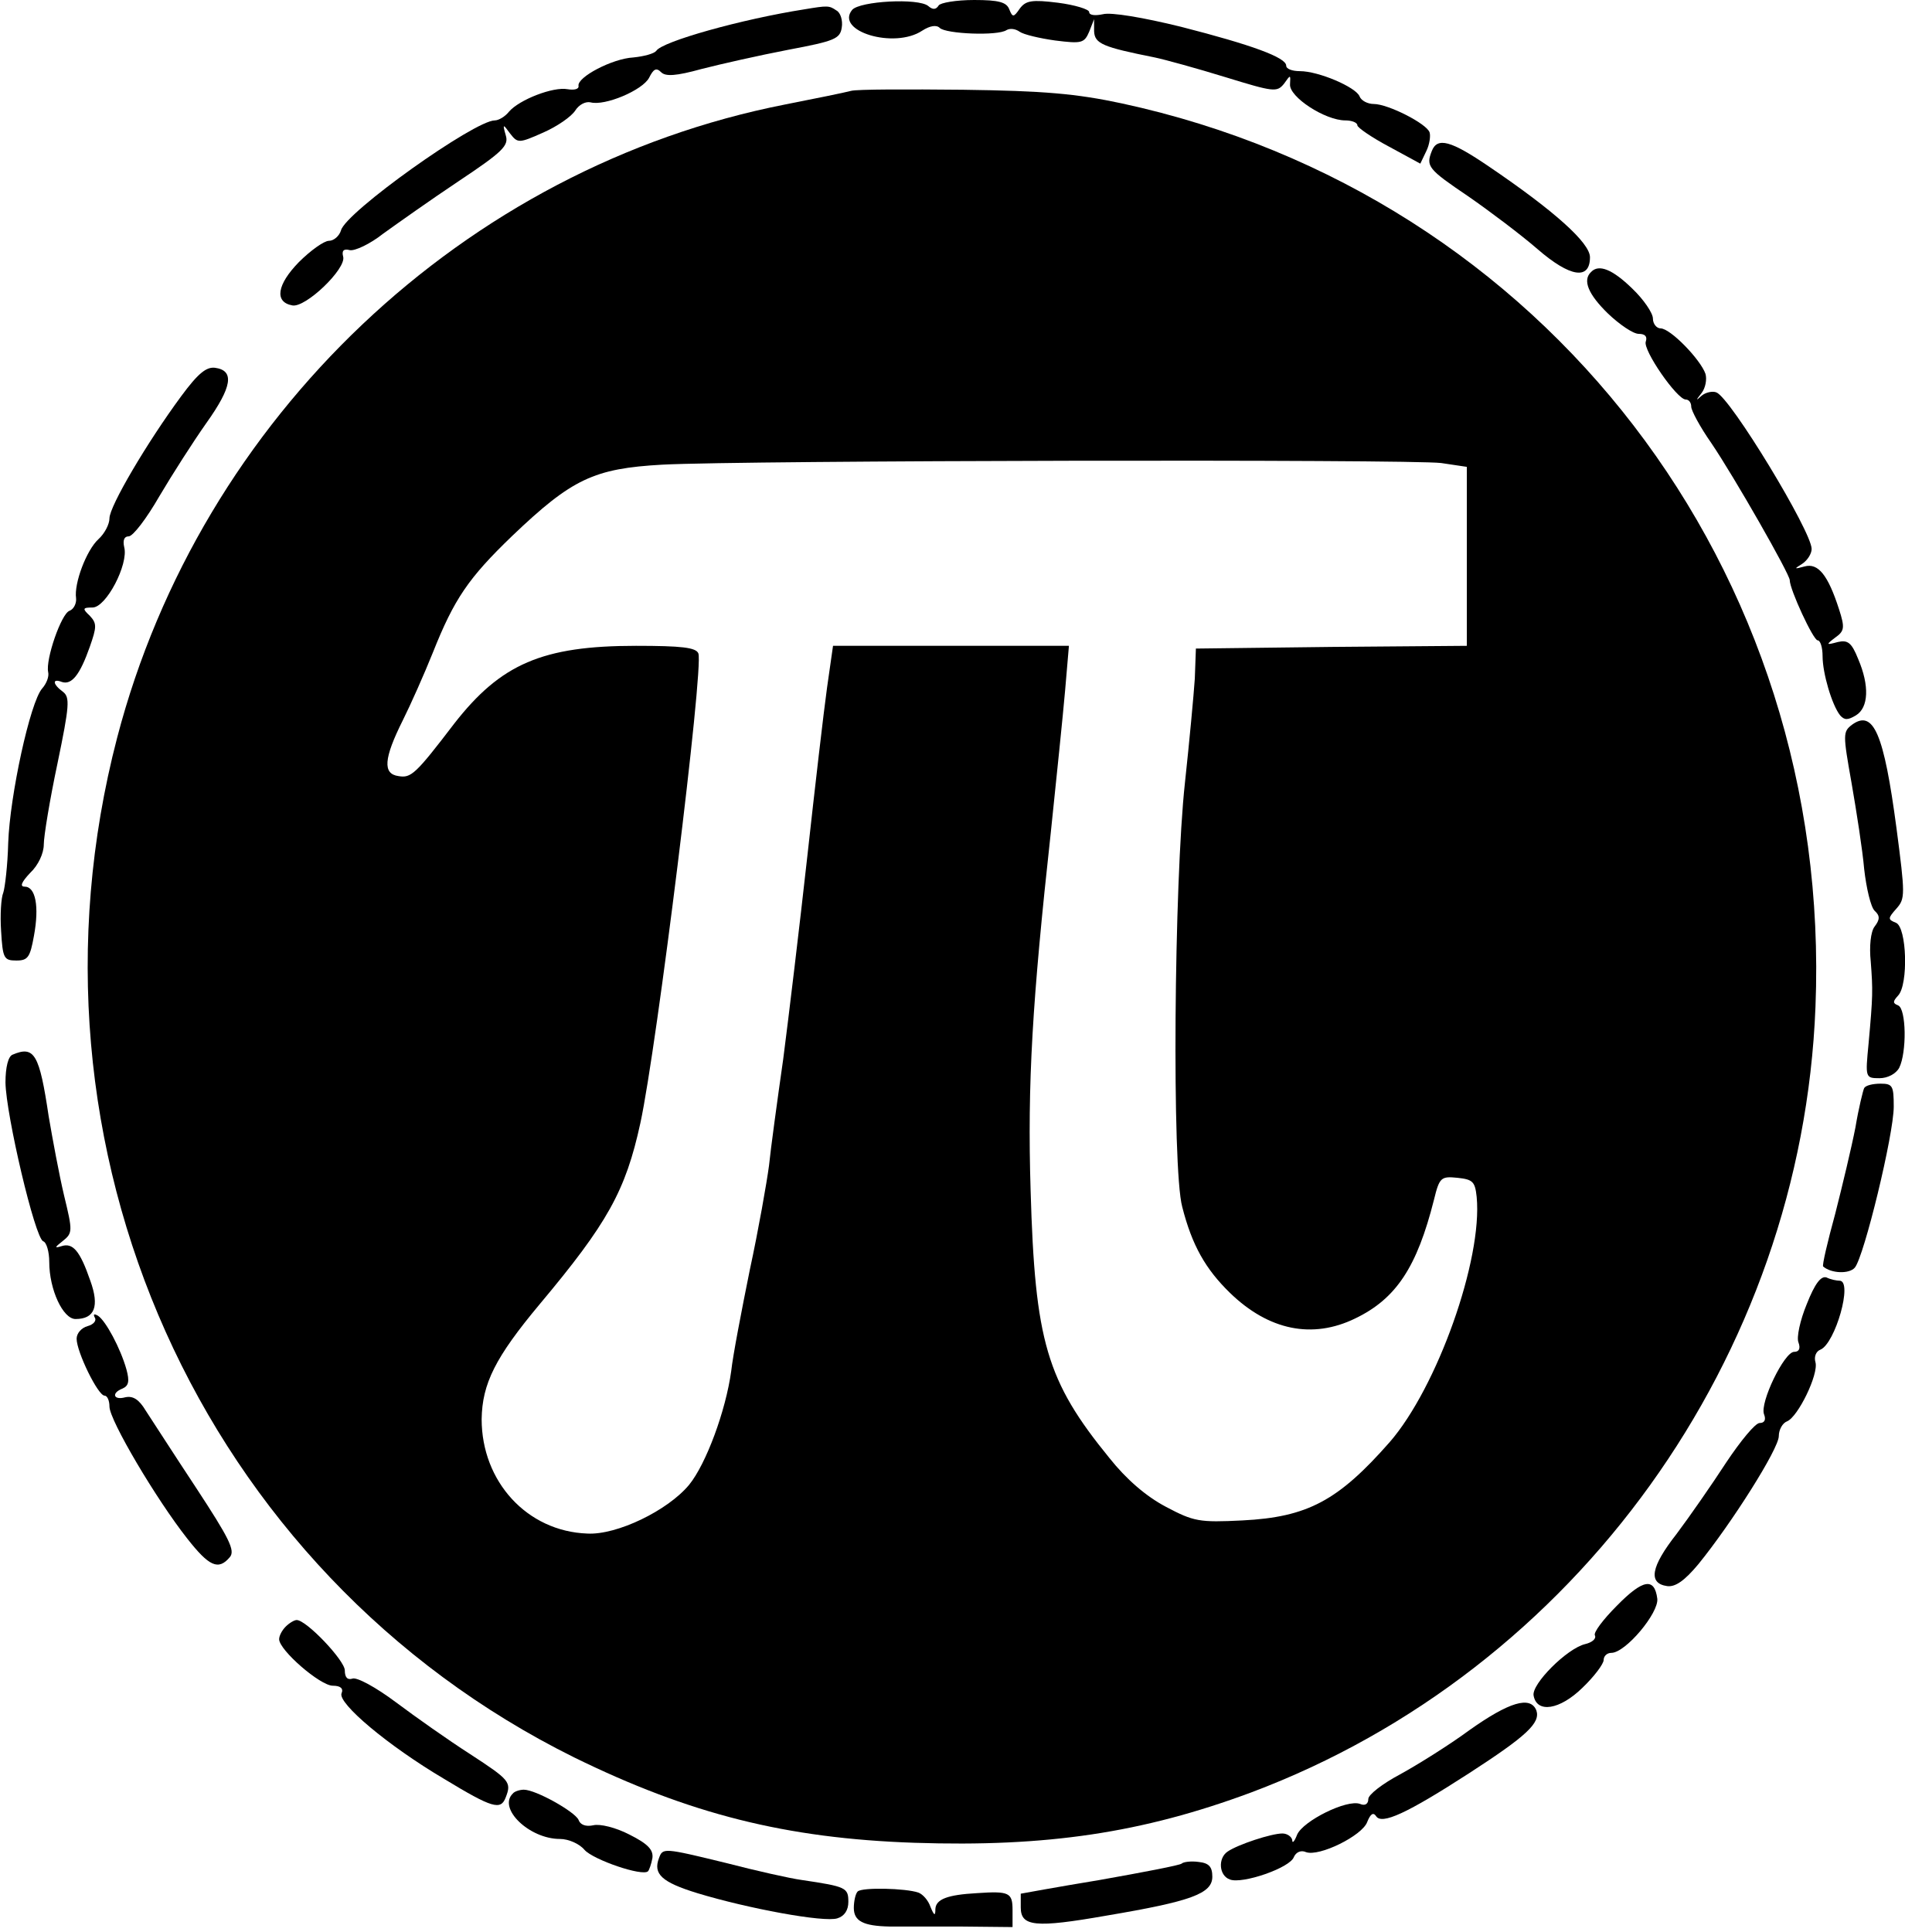
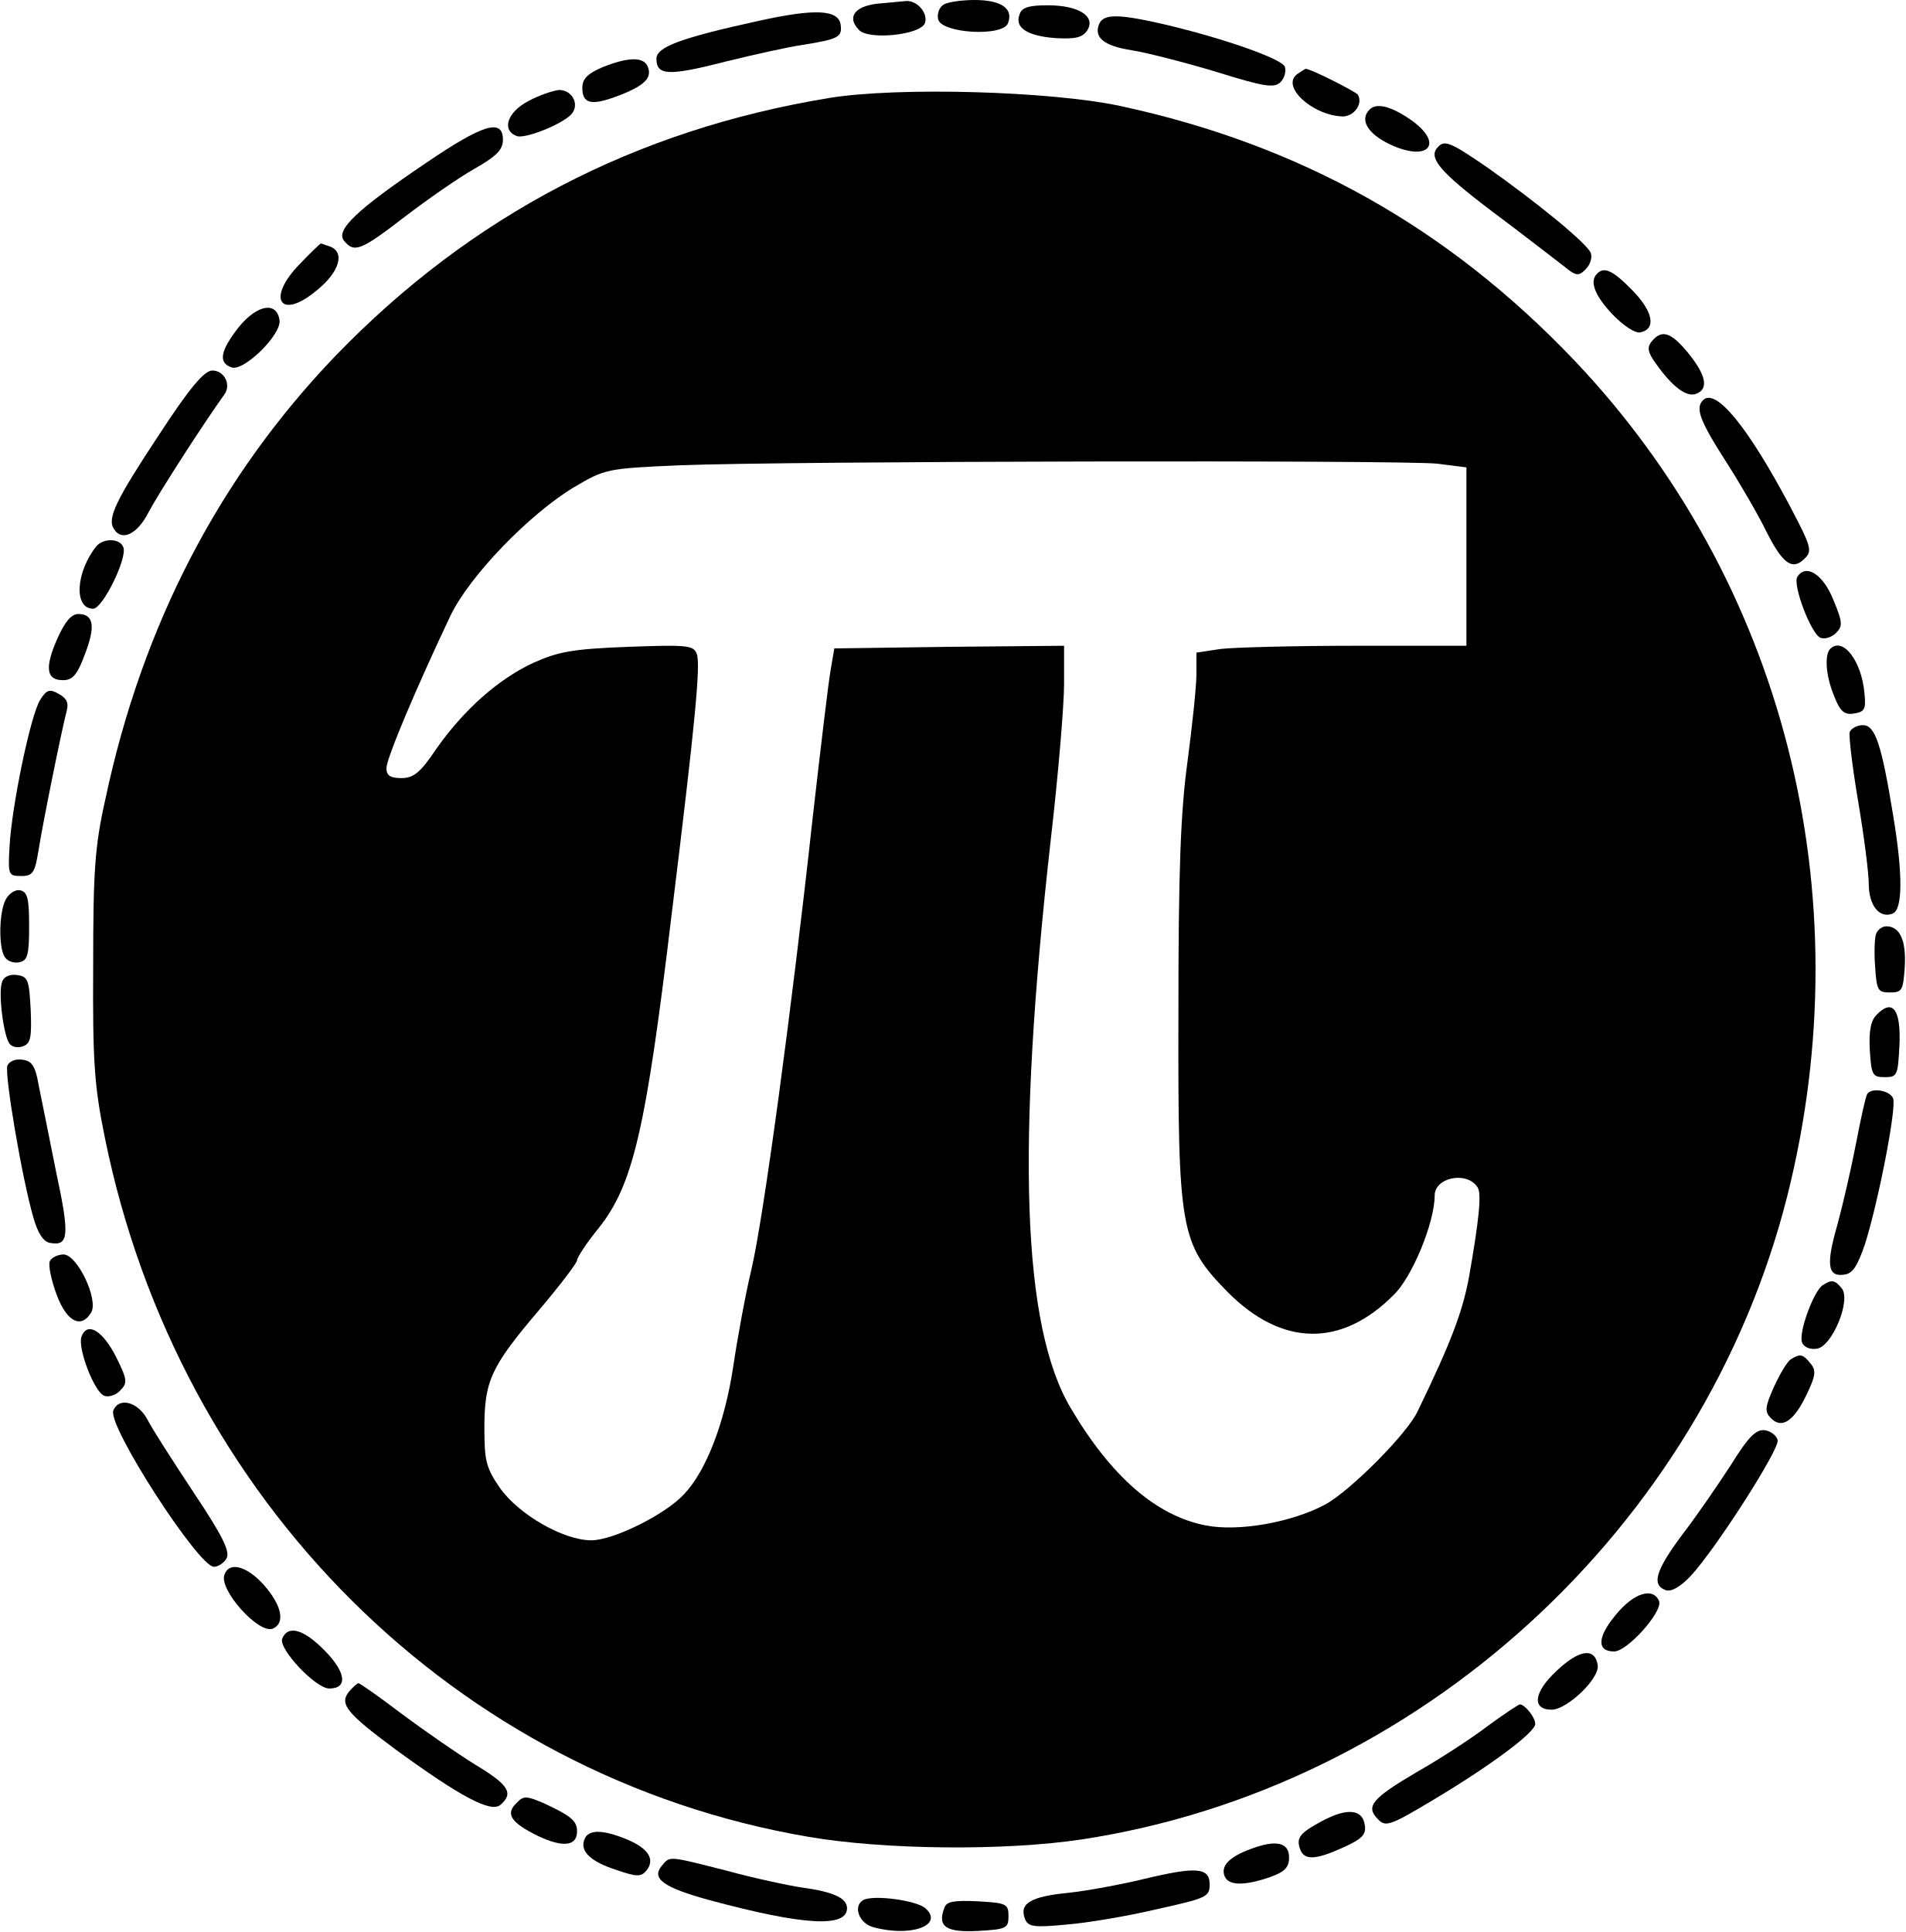
- <svg xmlns="http://www.w3.org/2000/svg" version="1.0" width="348pt" height="353pt" viewBox="0 0 348 353" preserveAspectRatio="xMidYMid meet">
-   <g transform="translate(0,353) scale(0.1,-0.1)" fill="#000000" stroke="none">
-     <path d="M1557 3512 c-32 -39 77 -72 128 -38 14 9 26 11 32 5 11 -11 106 -15 122 -4 7 4 17 2 24 -3 7 -5 36 -12 65 -16 48 -6 53 -5 62 16 l9 23 0 -22 c1 -23 16 -29 111 -48 19 -4 77 -20 129 -36 88 -27 94 -28 107 -12 12 17 12 17 11 -1 -2 -23 64 -66 101 -66 12 0 22 -4 22 -9 0 -4 26 -22 58 -39 l57 -31 11 23 c6 12 8 28 6 34 -5 16 -76 52 -102 52 -11 0 -23 6 -26 14 -7 17 -75 46 -109 46 -14 0 -25 4 -25 10 0 15 -63 38 -192 71 -69 17 -128 27 -143 23 -14 -3 -25 -2 -25 4 0 5 -26 13 -57 17 -48 6 -59 4 -70 -11 -11 -16 -13 -16 -19 -1 -5 13 -19 17 -64 17 -33 0 -62 -5 -65 -10 -5 -8 -11 -8 -19 -1 -18 15 -125 9 -139 -7z" />
-     <path d="M1470 3513 c-115 -18 -261 -59 -271 -76 -4 -5 -22 -10 -42 -12 -38 -2 -103 -36 -100 -52 1 -6 -8 -8 -20 -6 -26 5 -88 -19 -107 -41 -7 -9 -19 -16 -26 -16 -37 0 -273 -168 -281 -201 -3 -10 -13 -19 -22 -19 -9 0 -34 -18 -55 -39 -40 -41 -45 -73 -12 -79 24 -5 99 67 93 89 -3 11 1 15 12 12 9 -2 37 11 61 30 25 18 87 62 138 96 81 54 92 65 86 84 -6 21 -5 21 8 3 14 -18 16 -18 61 2 25 11 51 29 58 40 7 11 19 17 28 15 26 -7 95 22 107 45 8 16 13 19 22 10 8 -8 27 -7 74 6 35 9 106 25 158 35 85 16 95 20 98 41 2 12 -2 27 -10 31 -13 9 -16 9 -58 2z" />
-     <path d="M1555 3364 c-11 -3 -65 -14 -121 -25 -585 -115 -1067 -571 -1220 -1157 -195 -748 153 -1525 835 -1863 210 -103 386 -148 622 -156 241 -8 416 18 615 92 594 223 1006 796 1031 1435 32 798 -495 1484 -1267 1651 -84 18 -143 23 -290 25 -102 1 -194 1 -205 -2z m1078 -680 l47 -7 0 -163 0 -164 -247 -2 -248 -3 -2 -55 c-2 -30 -10 -116 -18 -190 -20 -182 -24 -705 -5 -775 18 -71 43 -114 87 -157 71 -69 151 -85 229 -47 75 36 113 94 144 217 10 41 13 43 43 40 28 -3 32 -7 35 -35 11 -114 -72 -348 -159 -448 -94 -107 -150 -137 -269 -143 -79 -4 -89 -2 -140 25 -36 19 -72 50 -103 89 -115 141 -136 213 -144 489 -6 196 3 345 37 655 10 96 22 212 26 258 l7 82 -216 0 -215 0 -11 -77 c-6 -43 -22 -181 -36 -308 -14 -126 -34 -293 -44 -370 -11 -77 -23 -165 -26 -195 -4 -30 -19 -116 -35 -190 -15 -74 -31 -157 -34 -185 -10 -73 -46 -170 -77 -208 -39 -47 -132 -92 -186 -89 -110 4 -193 95 -193 209 1 65 25 113 106 210 124 148 157 207 184 331 30 138 116 832 106 858 -4 11 -31 14 -114 14 -171 0 -247 -33 -332 -142 -71 -93 -79 -100 -102 -96 -29 4 -27 32 8 102 14 28 39 84 55 124 39 98 65 136 145 213 109 104 149 123 274 130 152 8 1366 10 1423 3z" />
-     <path d="M2616 3254 c-11 -28 -7 -33 67 -83 39 -27 96 -70 126 -96 60 -52 96 -57 96 -15 0 26 -64 84 -185 166 -69 47 -94 54 -104 28z" />
-     <path d="M2907 3033 c-16 -15 -5 -41 31 -76 21 -20 46 -37 56 -37 12 0 16 -5 13 -14 -6 -15 57 -106 73 -106 6 0 10 -6 10 -13 0 -7 16 -37 37 -67 42 -62 143 -239 143 -250 0 -17 43 -110 51 -110 5 0 9 -13 9 -29 0 -31 17 -89 32 -108 8 -9 14 -9 29 0 23 14 25 54 4 103 -12 30 -19 35 -37 31 -22 -6 -22 -5 -5 8 17 12 18 18 7 52 -20 62 -38 85 -63 78 -19 -5 -20 -5 -4 5 9 6 17 18 17 27 0 32 -148 276 -174 286 -7 3 -20 0 -27 -6 -11 -10 -11 -9 0 5 7 9 10 25 7 35 -9 26 -64 83 -82 83 -7 0 -14 8 -14 18 0 10 -17 35 -38 55 -36 35 -61 45 -75 30z" />
-     <path d="M331 2806 c-62 -84 -131 -201 -131 -223 0 -11 -9 -28 -20 -38 -22 -20 -45 -81 -41 -108 1 -9 -4 -20 -12 -23 -15 -5 -44 -89 -39 -112 2 -8 -3 -21 -11 -30 -22 -25 -59 -196 -62 -282 -1 -41 -6 -82 -9 -91 -4 -9 -6 -41 -4 -70 3 -50 5 -54 28 -54 21 0 25 6 32 45 10 54 3 90 -17 90 -9 0 -6 8 10 25 15 14 25 36 25 52 0 15 11 82 25 148 22 106 23 121 10 131 -19 14 -20 25 -2 18 18 -6 33 13 51 64 13 37 13 43 0 57 -14 13 -13 15 5 15 25 0 66 79 58 110 -3 13 0 20 8 20 8 0 33 33 56 73 23 39 62 100 86 134 47 66 52 96 16 101 -16 2 -31 -10 -62 -52z" />
-     <path d="M3384 2206 c-17 -13 -17 -17 -1 -107 9 -52 20 -122 23 -157 4 -35 12 -69 19 -76 10 -9 10 -16 0 -29 -7 -9 -10 -36 -7 -64 4 -53 4 -62 -4 -150 -6 -62 -6 -63 20 -63 15 0 30 8 36 19 14 28 13 108 -2 114 -10 4 -10 7 0 18 19 20 16 125 -4 133 -15 6 -15 8 1 26 16 18 16 25 0 147 -23 173 -42 217 -81 189z" />
-     <path d="M23 1603 c-8 -3 -13 -23 -13 -51 1 -59 54 -285 69 -290 6 -2 11 -19 11 -38 0 -50 25 -104 48 -104 35 0 44 23 27 70 -19 55 -32 70 -53 63 -13 -4 -12 -2 2 9 19 15 19 18 3 84 -9 38 -21 103 -28 144 -17 114 -26 130 -66 113z" />
-     <path d="M3406 1542 c-2 -4 -10 -36 -16 -72 -7 -36 -24 -107 -37 -158 -14 -51 -24 -94 -22 -96 15 -13 48 -14 58 -2 17 21 71 243 71 294 0 38 -2 42 -24 42 -14 0 -27 -3 -30 -8z" />
-     <path d="M3301 1147 c-12 -29 -19 -61 -15 -70 4 -11 1 -17 -8 -17 -18 0 -63 -93 -55 -114 4 -10 1 -16 -8 -16 -8 0 -35 -33 -61 -72 -26 -40 -67 -99 -91 -131 -47 -60 -52 -90 -17 -95 15 -2 32 10 57 40 61 75 147 211 147 234 0 12 7 24 15 27 20 8 58 86 52 108 -3 10 1 20 9 23 27 11 60 126 35 126 -5 0 -16 2 -24 6 -10 3 -21 -11 -36 -49z" />
-     <path d="M173 1123 c4 -6 -2 -13 -13 -16 -11 -3 -20 -13 -20 -23 0 -24 39 -104 51 -104 5 0 9 -9 9 -20 0 -25 86 -170 142 -241 40 -51 57 -59 78 -34 10 12 -1 34 -62 127 -41 62 -82 126 -92 141 -12 20 -23 27 -37 24 -22 -6 -26 8 -5 16 11 5 13 13 7 35 -11 39 -38 89 -52 98 -7 4 -9 3 -6 -3z" />
-     <path d="M2954 596 c-25 -25 -43 -49 -40 -54 3 -6 -5 -13 -18 -16 -33 -8 -98 -73 -94 -94 6 -33 48 -26 89 14 22 21 39 44 39 51 0 7 6 13 14 13 26 0 87 73 84 99 -5 39 -26 36 -74 -13z" />
-     <path d="M522 558 c-7 -7 -12 -17 -12 -23 0 -20 75 -85 98 -85 14 0 20 -5 16 -14 -7 -18 84 -95 187 -156 89 -54 104 -58 113 -34 11 28 7 32 -65 79 -39 25 -100 68 -136 95 -36 27 -71 46 -79 43 -9 -3 -14 2 -14 15 0 18 -70 92 -88 92 -4 0 -13 -5 -20 -12z" />
-     <path d="M2685 369 c-38 -28 -96 -64 -127 -81 -32 -17 -58 -37 -58 -45 0 -9 -6 -13 -15 -9 -24 9 -104 -31 -115 -56 -5 -13 -9 -17 -9 -10 -1 6 -9 12 -18 12 -20 0 -81 -20 -100 -33 -18 -12 -16 -44 4 -51 22 -9 110 21 117 41 4 9 13 13 22 9 24 -9 103 30 112 55 6 15 11 18 16 11 10 -17 57 5 170 78 105 68 131 92 123 115 -11 27 -50 15 -122 -36z" />
-     <path d="M937 253 c-28 -27 30 -83 86 -83 16 0 36 -9 45 -20 16 -18 106 -49 116 -39 2 2 6 13 8 24 2 15 -8 26 -42 43 -25 13 -54 20 -66 17 -14 -3 -24 1 -27 10 -7 15 -78 55 -100 55 -7 0 -17 -3 -20 -7z" />
-     <path d="M1204 135 c-11 -29 5 -44 70 -64 92 -28 232 -54 256 -46 13 4 20 15 20 30 0 26 -4 28 -85 40 -22 3 -84 17 -138 31 -115 28 -116 28 -123 9z" />
-     <path d="M2159 125 c-3 -3 -71 -16 -150 -30 -79 -13 -144 -25 -144 -25 0 0 0 -11 0 -25 0 -35 26 -38 157 -15 154 26 193 40 193 71 0 18 -6 25 -25 27 -14 2 -28 0 -31 -3z" />
-     <path d="M1567 74 c-4 -4 -7 -18 -7 -30 0 -24 17 -33 65 -34 17 0 74 0 128 0 l97 -1 0 31 c0 32 -6 35 -65 31 -54 -3 -75 -11 -76 -29 0 -13 -2 -13 -9 4 -4 12 -14 23 -22 26 -23 8 -103 10 -111 2z" />
+ <svg xmlns="http://www.w3.org/2000/svg" version="1.0" width="360pt" height="365pt" viewBox="0 0 360 365" preserveAspectRatio="xMidYMid meet">
+   <g transform="translate(0,365) scale(0.1,-0.1)" fill="#000000" stroke="none">
+     <path d="M1657 3643 c-43 -5 -58 -26 -34 -50 19 -19 115 -9 124 13 7 19 -15 44 -36 42 -9 -1 -33 -3 -54 -5z" />
+     <path d="M1782 3641 c-8 -5 -12 -17 -10 -27 5 -27 122 -34 132 -8 11 28 -13 44 -63 44 -25 0 -52 -4 -59 -9z" />
+     <path d="M1926 3623 c-10 -25 14 -41 68 -45 38 -2 51 1 60 15 16 26 -16 47 -75 47 -35 0 -49 -4 -53 -17z" />
+     <path d="M1435 3611 c-151 -33 -195 -50 -195 -72 0 -32 23 -33 132 -5 57 14 121 28 143 31 69 11 76 15 73 38 -4 29 -48 31 -153 8z" />
+     <path d="M2076 3604 c-10 -25 10 -41 62 -49 26 -4 97 -22 157 -40 93 -29 112 -32 124 -20 7 7 11 20 8 29 -6 15 -116 54 -232 81 -84 19 -111 19 -119 -1z" />
+     <path d="M1138 3523 c-28 -12 -38 -22 -38 -39 0 -30 17 -34 65 -16 51 19 67 34 59 55 -7 20 -36 20 -86 0z" />
+     <path d="M2452 3511 c-35 -22 26 -79 84 -81 22 0 39 24 29 41 -4 6 -91 50 -99 49 0 0 -7 -4 -14 -9z" />
+     <path d="M998 3459 c-40 -21 -51 -55 -22 -66 16 -6 88 23 104 42 15 18 1 45 -24 45 -11 -1 -38 -10 -58 -21z" />
+     <path d="M1567 3465 c-367 -60 -677 -222 -933 -487 -219 -228 -365 -508 -435 -838 -20 -89 -23 -136 -23 -315 -1 -181 2 -226 22 -324 139 -686 663 -1207 1328 -1321 145 -25 373 -27 518 -5 636 97 1173 587 1332 1215 144 572 -7 1163 -402 1579 -240 252 -519 408 -859 481 -132 28 -419 36 -548 15z m1148 -691 l55 -7 0 -168 0 -169 -209 0 c-114 0 -229 -3 -255 -6 l-46 -7 0 -41 c0 -23 -8 -98 -17 -166 -13 -95 -17 -207 -17 -470 -1 -418 3 -439 94 -532 102 -102 214 -104 313 -4 35 34 77 137 77 187 0 35 61 47 81 16 8 -11 3 -61 -16 -169 -12 -65 -33 -122 -97 -254 -20 -43 -127 -150 -174 -176 -63 -34 -163 -52 -226 -40 -93 18 -178 91 -255 221 -92 154 -104 490 -38 1076 14 121 25 253 25 293 l0 72 -217 -2 -217 -3 -7 -41 c-4 -22 -19 -148 -34 -280 -39 -357 -93 -758 -116 -854 -11 -46 -26 -128 -34 -182 -16 -106 -51 -197 -93 -241 -36 -39 -134 -87 -175 -87 -53 0 -137 49 -172 98 -27 39 -30 52 -30 115 0 89 13 116 105 224 38 45 70 87 70 92 0 5 18 33 41 61 65 82 89 185 138 595 44 358 55 471 47 490 -6 16 -19 17 -129 13 -105 -4 -132 -9 -179 -30 -67 -31 -132 -89 -184 -163 -30 -45 -43 -55 -66 -55 -21 0 -28 5 -28 19 0 18 56 151 121 288 36 75 149 192 234 243 58 34 61 35 200 41 208 8 1365 10 1430 3z" />
+     <path d="M2587 3443 c-19 -19 -4 -45 37 -65 75 -36 106 1 39 47 -37 25 -63 31 -76 18z" />
+     <path d="M806 3343 c-132 -89 -173 -128 -156 -148 19 -23 31 -19 114 45 43 33 102 74 132 91 42 24 54 36 54 55 0 41 -38 29 -144 -43z" />
+     <path d="M2717 3373 c-21 -20 2 -47 101 -122 59 -44 119 -91 135 -103 24 -20 29 -20 42 -7 9 9 13 22 10 31 -7 18 -101 95 -196 162 -67 46 -80 52 -92 39z" />
+     <path d="M567 3152 c-65 -66 -38 -109 32 -50 42 34 53 71 25 82 -9 3 -17 6 -18 6 -1 0 -19 -17 -39 -38z" />
+     <path d="M3017 3133 c-15 -14 -5 -41 29 -77 20 -21 43 -36 52 -34 31 6 25 39 -14 79 -37 38 -54 46 -67 32z" />
+     <path d="M451 3032 c-35 -45 -39 -67 -14 -76 23 -9 95 62 91 89 -5 36 -42 30 -77 -13z" />
+     <path d="M3120 3005 c-9 -11 -8 -20 8 -42 31 -44 58 -64 76 -57 24 9 19 35 -15 77 -33 40 -50 45 -69 22z" />
+     <path d="M300 2828 c-80 -121 -98 -157 -85 -177 15 -25 45 -10 66 32 18 34 102 165 143 222 13 18 0 45 -23 45 -15 0 -43 -33 -101 -122z" />
+     <path d="M3217 2894 c-15 -15 -6 -39 42 -114 27 -42 62 -102 77 -133 31 -62 50 -76 73 -52 15 14 12 23 -28 99 -79 149 -140 224 -164 200z" />
+     <path d="M182 2618 c-39 -49 -43 -118 -6 -118 18 0 65 96 57 116 -6 17 -37 18 -51 2z" />
+     <path d="M3395 2560 c-9 -15 26 -108 44 -115 8 -3 21 1 29 9 13 13 13 20 -5 63 -19 48 -52 69 -68 43z" />
+     <path d="M109 2445 c-25 -56 -22 -80 10 -80 18 0 27 10 41 48 21 54 17 77 -12 77 -13 0 -25 -14 -39 -45z" />
+     <path d="M3457 2424 c-11 -12 -8 -52 8 -90 11 -28 19 -35 37 -32 20 3 23 8 20 37 -5 62 -41 109 -65 85z" />
+     <path d="M76 2328 c-18 -28 -54 -201 -58 -278 -3 -53 -2 -55 22 -55 22 0 26 6 33 50 9 56 44 228 53 262 4 15 0 24 -15 32 -17 10 -23 8 -35 -11z" />
+     <path d="M3494 2267 c-2 -7 5 -66 16 -131 11 -65 20 -135 20 -156 0 -40 20 -66 45 -56 19 7 20 72 1 186 -22 135 -34 170 -57 170 -11 0 -22 -6 -25 -13z" />
+     <path d="M11 1951 c-13 -24 -14 -91 -2 -109 5 -8 17 -12 27 -10 16 3 19 13 19 68 0 53 -3 65 -17 68 -9 2 -21 -6 -27 -17z" />
+     <path d="M3544 1886 c-3 -7 -4 -35 -2 -62 3 -45 5 -49 28 -49 23 0 25 4 28 48 3 50 -9 77 -35 77 -7 0 -16 -6 -19 -14z" />
+     <path d="M4 1795 c-8 -20 3 -106 15 -118 6 -6 17 -7 26 -3 13 5 15 18 13 68 -3 57 -5 63 -26 66 -13 2 -25 -3 -28 -13z" />
+     <path d="M3545 1733 c-11 -11 -15 -30 -13 -67 3 -47 5 -51 28 -51 24 0 25 3 28 61 3 67 -13 88 -43 57z" />
+     <path d="M14 1637 c-6 -16 28 -215 49 -287 8 -29 19 -46 31 -48 36 -7 38 13 12 134 -13 66 -28 139 -33 164 -6 36 -13 46 -31 48 -13 2 -24 -3 -28 -11z" />
+     <path d="M3527 1583 c-3 -5 -12 -46 -21 -93 -9 -47 -25 -116 -35 -153 -22 -76 -19 -100 13 -95 16 2 25 17 39 58 25 79 60 258 53 275 -6 15 -41 21 -49 8z" />
+     <path d="M94 1267 c-3 -8 3 -36 13 -63 19 -51 46 -65 65 -34 15 24 -26 110 -52 110 -11 0 -23 -6 -26 -13z" />
+     <path d="M3443 1222 c-17 -11 -46 -90 -39 -108 3 -9 15 -14 28 -12 29 4 65 92 47 114 -13 16 -19 17 -36 6z" />
+     <path d="M154 1125 c-8 -21 24 -105 43 -112 8 -3 22 1 30 10 14 14 14 20 -8 64 -25 49 -54 67 -65 38z" />
+     <path d="M3383 1082 c-7 -4 -21 -28 -32 -52 -17 -38 -18 -47 -6 -59 20 -21 43 -7 67 43 18 37 19 47 8 60 -14 18 -20 19 -37 8z" />
+     <path d="M214 985 c-11 -29 161 -295 190 -295 8 0 19 7 24 16 7 13 -8 43 -62 124 -39 59 -79 121 -88 139 -18 33 -54 42 -64 16z" />
+     <path d="M3270 883 c-24 -37 -65 -97 -92 -132 -50 -67 -59 -95 -32 -105 10 -4 27 5 47 26 47 50 168 239 165 257 -2 9 -13 17 -24 19 -17 2 -31 -12 -64 -65z" />
+     <path d="M424 675 c-11 -28 64 -112 91 -102 24 10 18 43 -16 82 -32 36 -66 46 -75 20z" />
+     <path d="M3052 599 c-35 -42 -36 -69 -3 -69 25 0 92 75 85 95 -11 27 -48 16 -82 -26z" />
+     <path d="M533 554 c-7 -19 63 -94 89 -94 35 0 32 30 -8 71 -40 41 -70 50 -81 23z" />
+     <path d="M2940 493 c-43 -40 -47 -73 -9 -73 29 0 91 59 87 84 -5 34 -35 30 -78 -11z" />
+     <path d="M660 455 c-20 -24 -6 -41 87 -110 122 -89 180 -120 198 -105 26 22 16 38 -47 76 -34 21 -96 64 -139 96 -42 32 -79 58 -82 58 -2 0 -10 -7 -17 -15z" />
+     <path d="M2810 389 c-30 -23 -90 -62 -134 -87 -85 -50 -97 -65 -73 -89 14 -15 23 -12 100 34 111 66 197 130 197 146 0 13 -20 37 -29 37 -4 -1 -31 -19 -61 -41z" />
+     <path d="M976 244 c-22 -21 -11 -37 39 -62 48 -23 75 -20 75 8 0 20 -11 29 -62 53 -33 14 -39 15 -52 1z" />
+     <path d="M2498 210 c-43 -23 -50 -32 -42 -54 8 -21 29 -20 82 4 35 16 43 24 40 42 -4 30 -33 33 -80 8z" />
+     <path d="M1104 175 c-9 -22 11 -42 61 -58 38 -13 46 -13 56 -1 17 21 4 42 -37 59 -46 19 -73 19 -80 0z" />
+     <path d="M2363 157 c-41 -15 -57 -32 -50 -51 7 -19 38 -19 87 -2 27 10 35 18 35 37 0 28 -24 34 -72 16z" />
+     <path d="M1250 125 c-20 -24 3 -41 91 -65 178 -48 259 -52 259 -15 0 19 -26 31 -85 39 -27 4 -92 18 -143 32 -111 28 -106 28 -122 9z" />
+     <path d="M2160 100 c-41 -10 -105 -22 -142 -26 -71 -7 -93 -20 -82 -49 6 -15 16 -17 78 -11 39 3 116 16 171 29 94 21 100 23 100 47 0 32 -25 34 -125 10z" />
+     <path d="M1630 60 c-19 -12 -7 -44 20 -51 69 -19 133 3 99 35 -16 16 -101 27 -119 16z" />
+     <path d="M1784 46 c-14 -36 3 -47 63 -44 54 3 58 5 58 28 0 23 -4 25 -58 28 -44 2 -59 0 -63 -12z" />
  </g>
</svg>
